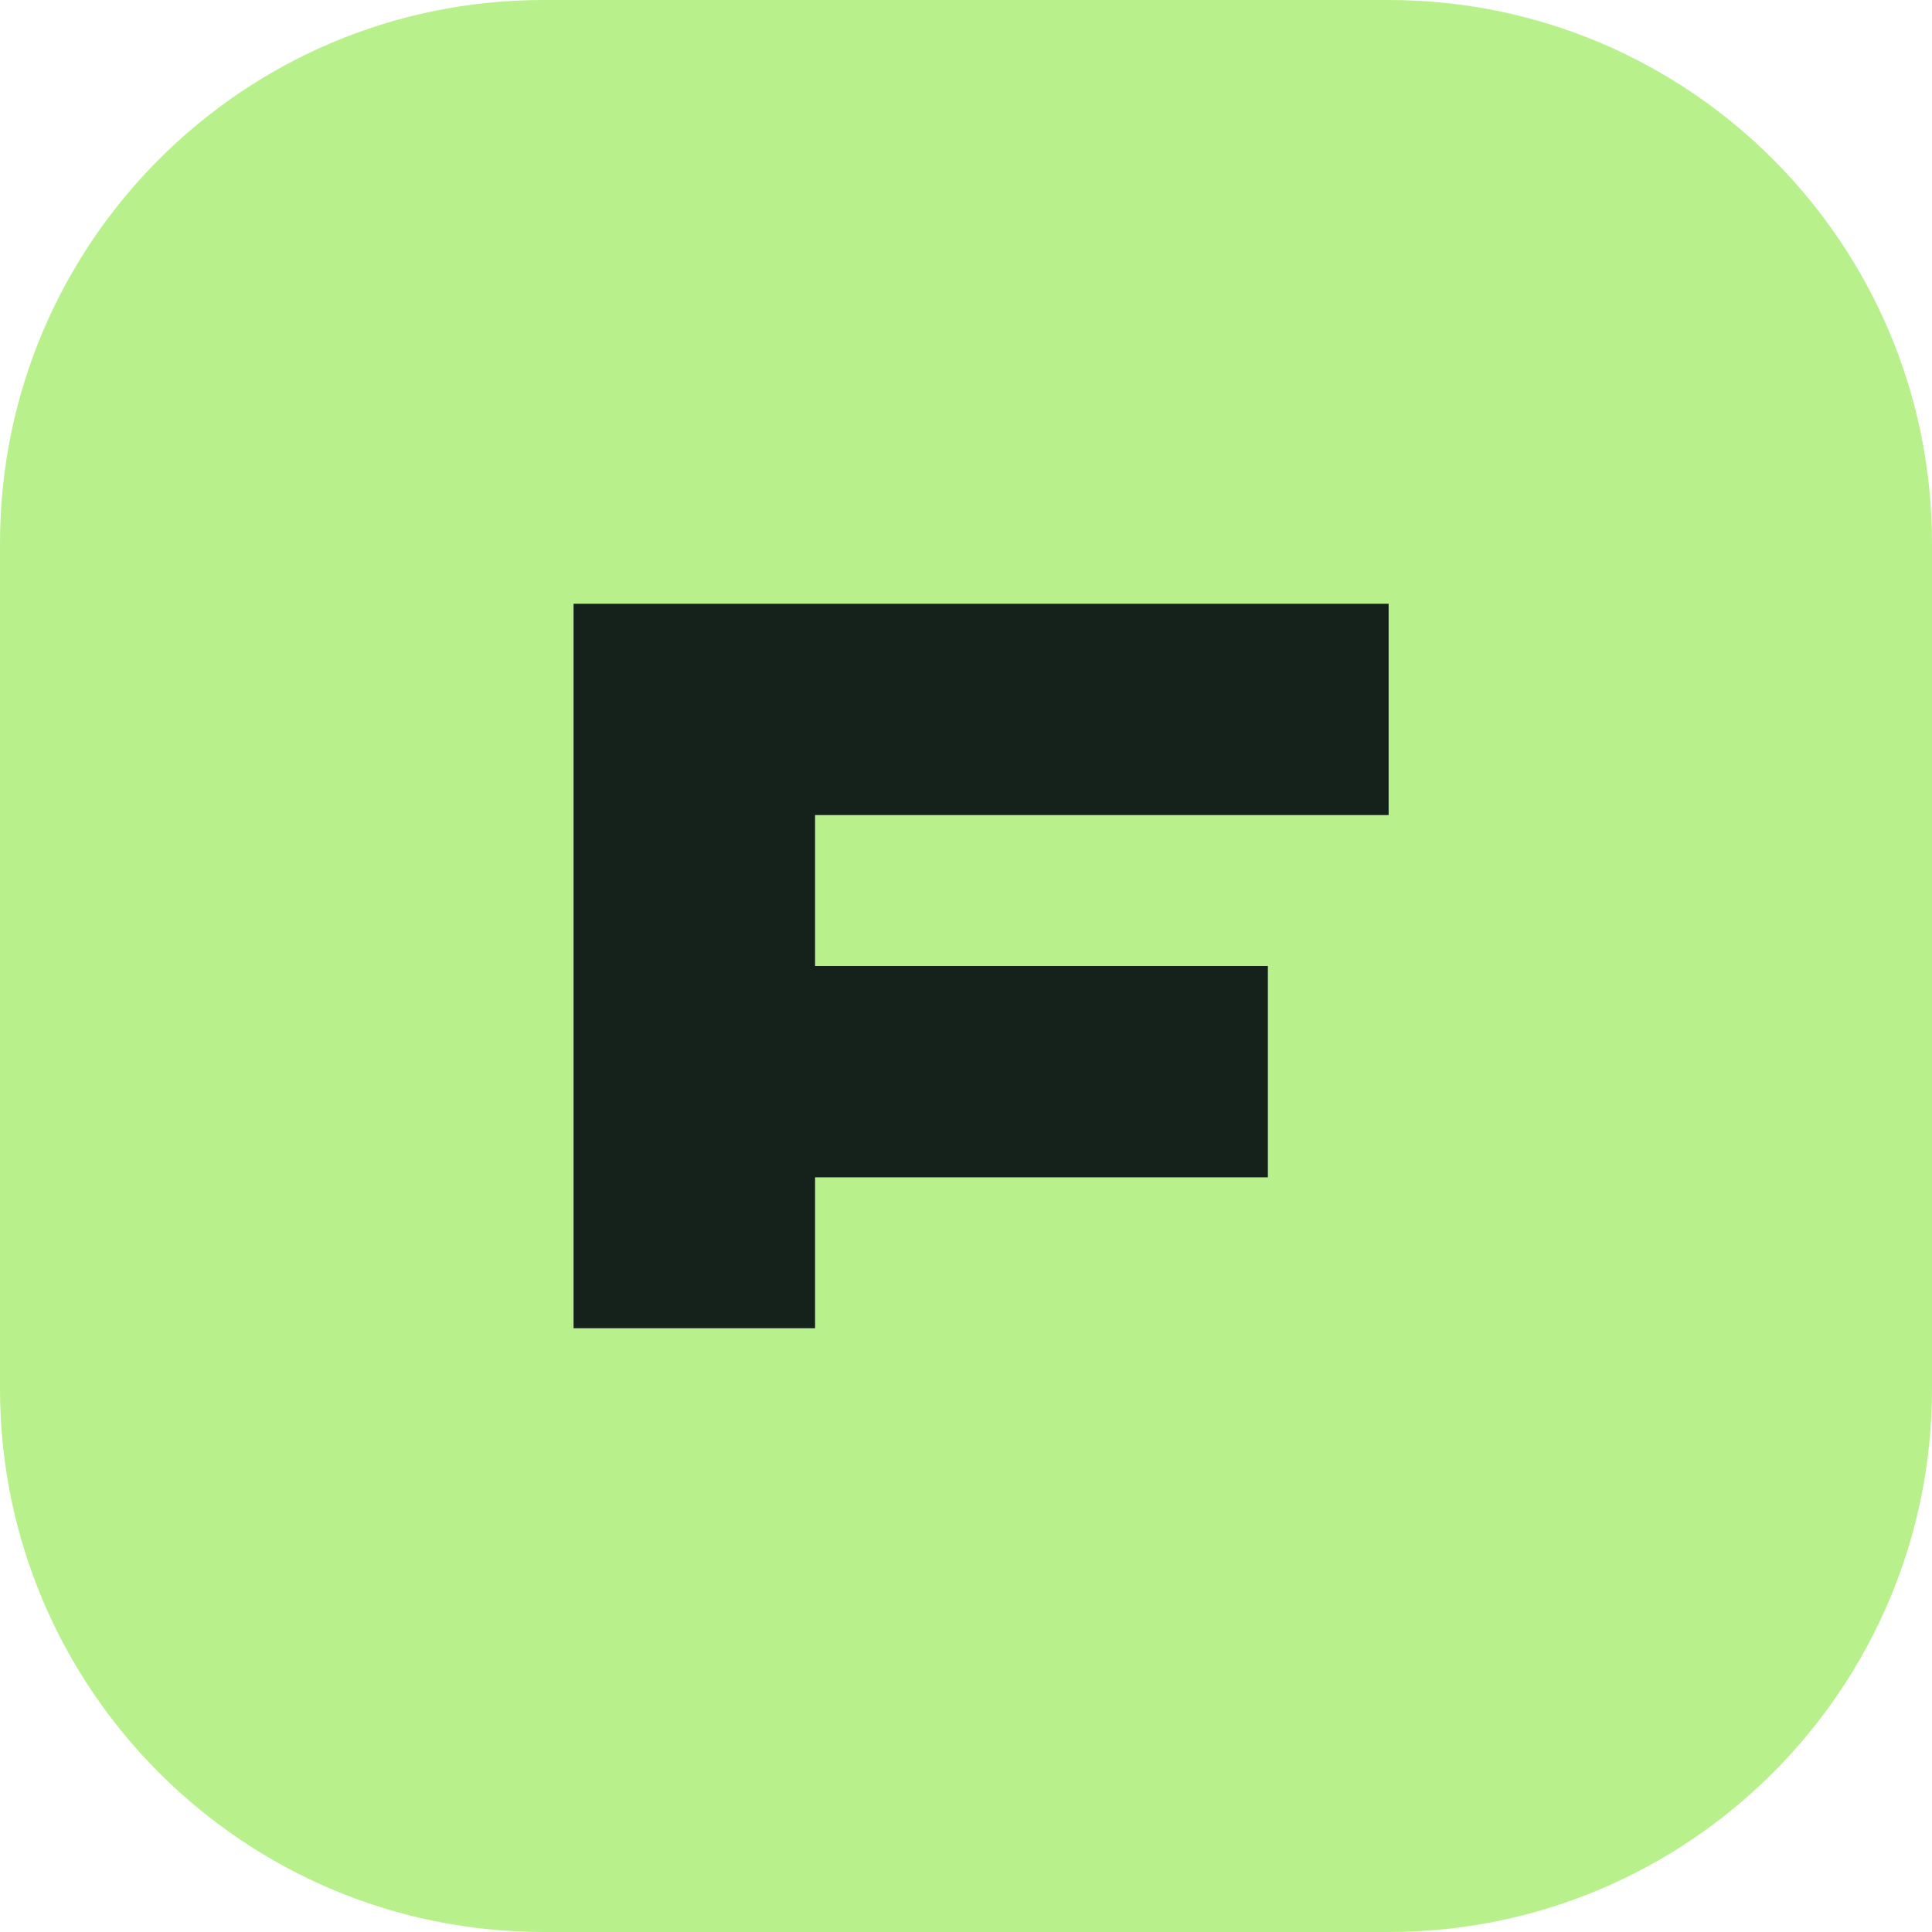
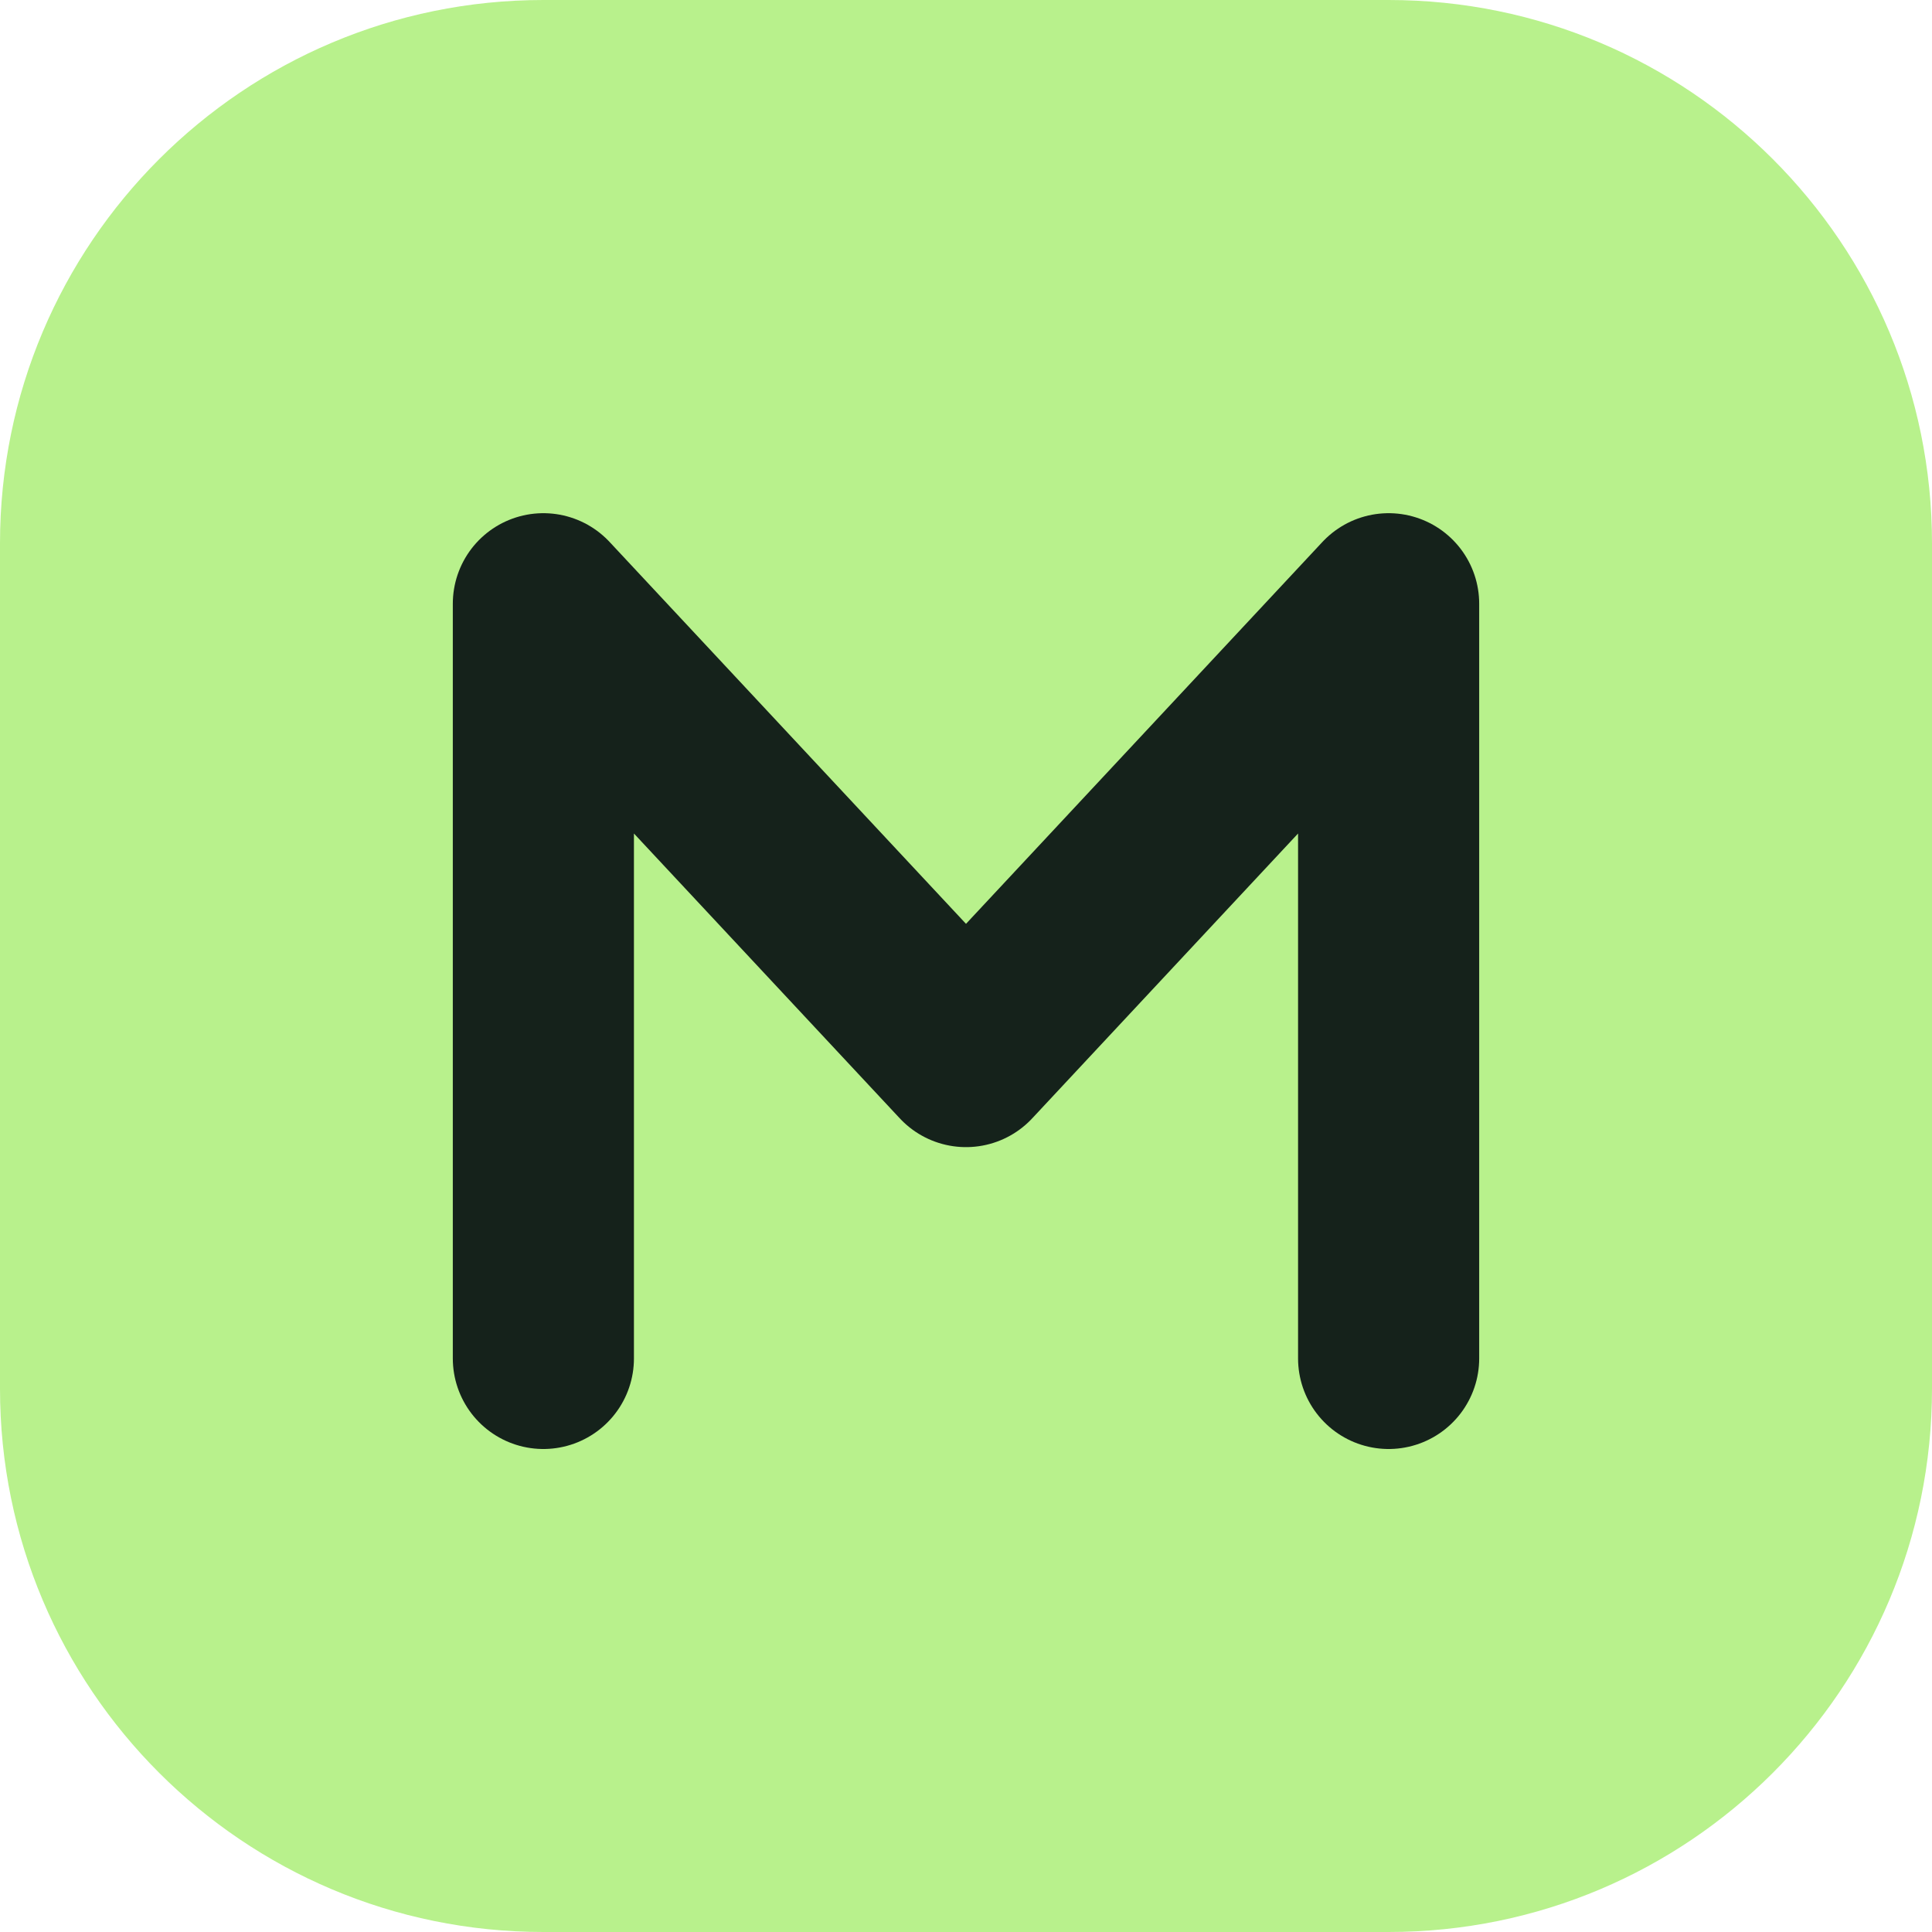
<svg xmlns="http://www.w3.org/2000/svg" width="64" height="64" viewBox="0 0 64 64">
  <rect width="64" height="64" rx="18" fill="#b8f18c" />
-   <path d="M19 44V20h27v7H27v5h15v7H27v5z" fill="#15221b" />
+   <path d="M18 45V20l14 15 14-15v25" fill="none" stroke="#15221b" stroke-width="6" stroke-linejoin="round" stroke-linecap="round" />
</svg>
